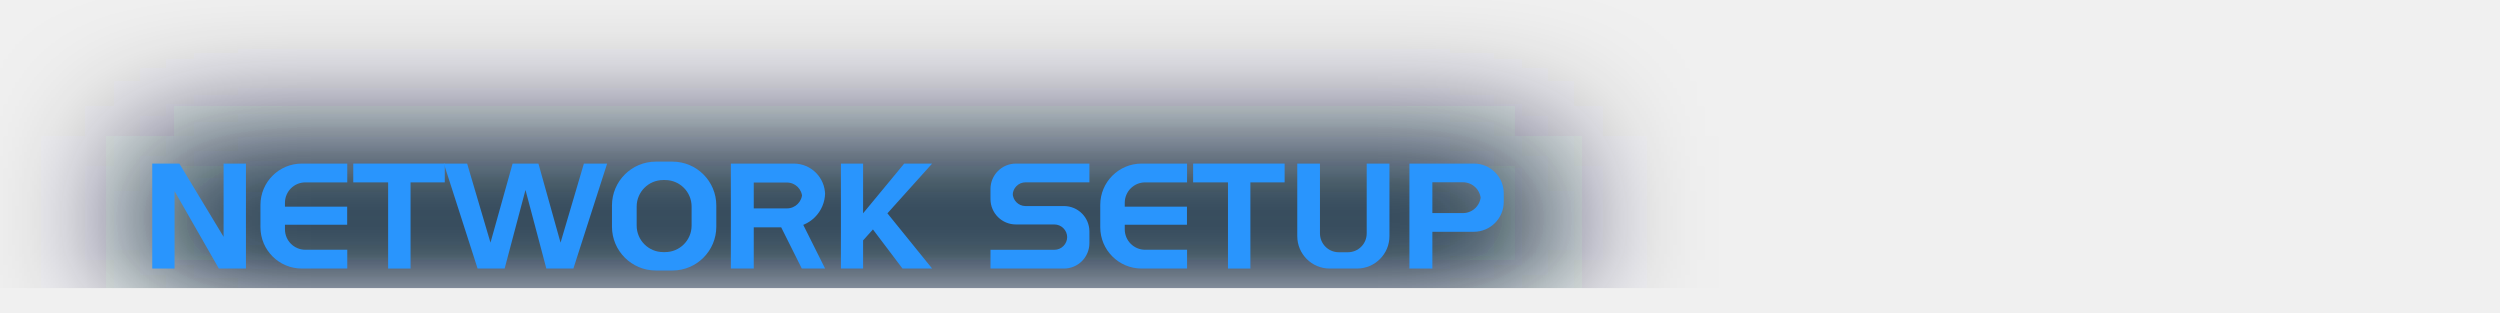
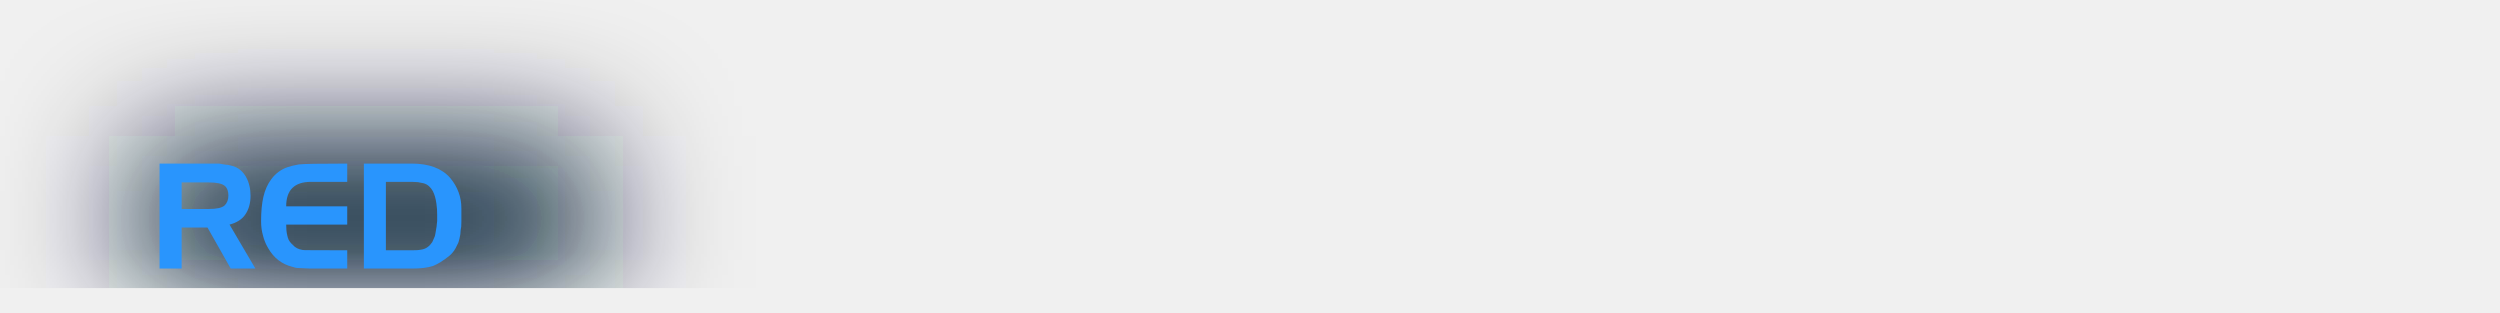
<svg xmlns="http://www.w3.org/2000/svg" width="512" height="64" viewBox="0 0 512 64">
  <defs>
-     <path id="gE" d="M0,8.47C0,3.79 3.79,0 8.47,0L17.78,0L17.78,3.85L9.2,3.85C6.89,3.85 5.02,5.72 5.02,8.02L5.02,8.82L17.76,8.82L17.76,12.53L5.02,12.53L5.02,13.48C5.02,15.78 6.89,17.65 9.2,17.65L17.78,17.65L17.78,21.5L8.47,21.5C3.79,21.5 0,17.71 0,13.03Z" />
-     <path id="gK" d="M0,0L4.54,0L4.54,21.5L0,21.5ZM4.04,10.79L12.96,0L18.68,0L4.04,16.29ZM6.39,13.27L9.35,9.98L18.68,21.5L12.61,21.5Z" />
-     <path id="gN" d="M0,0L5.55,0L14.61,15L14.61,0L19.19,0L19.19,21.5L13.64,21.5L4.57,5.65L4.57,21.5L0,21.5Z" />
-     <path id="gO" d="M0,8.58C0,3.62 4.02,-0.4 8.98,-0.4L12.39,-0.4C17.35,-0.4 21.37,3.62 21.37,8.58L21.37,12.92C21.37,17.88 17.35,21.9 12.39,21.9L8.98,21.9C4.02,21.9 0,17.88 0,12.92ZM5.06,12.7C5.06,15.7 7.5,18.13 10.49,18.13L10.88,18.13C13.88,18.13 16.31,15.7 16.31,12.7L16.31,8.8C16.31,5.8 13.88,3.37 10.88,3.37L10.49,3.37C7.5,3.37 5.06,5.8 5.06,8.8Z" />
-     <path id="gP" d="M0,0L13.22,0C16.59,0 19.32,2.73 19.32,6.09L19.32,7.84C19.32,11.22 16.57,13.97 13.18,13.97L4.7,13.97L4.7,21.5L0,21.5ZM4.7,10.14L10.97,10.14C12.98,10.14 14.62,8.5 14.62,6.49L14.62,7.48C14.62,5.47 12.98,3.83 10.97,3.83L4.7,3.83Z" />
-     <path id="gR" d="M0,0L12.89,0C16.43,0 19.3,2.87 19.3,6.41L19.3,5.95C19.3,9.88 16.11,13.06 12.18,13.06L4.69,13.06L4.69,21.5L0,21.5ZM4.69,9.18L11.49,9.18C13.21,9.18 14.61,7.78 14.61,6.06L14.61,7C14.61,5.28 13.21,3.88 11.49,3.88L4.69,3.88ZM9.81,12.06L14.58,12.06L19.3,21.5L14.53,21.5Z" />
-     <path id="gS" d="M20.26,0L20.26,3.84L7.18,3.84C5.73,3.84 4.55,5.02 4.55,6.47L4.55,6.07C4.55,7.52 5.73,8.7 7.18,8.7L15.05,8.7C17.93,8.7 20.26,11.03 20.26,13.91L20.26,16.29C20.26,19.17 17.93,21.5 15.05,21.5L0,21.5L0,17.66L13.08,17.66C14.53,17.66 15.71,16.48 15.71,15.03L15.71,15.11C15.71,13.65 14.53,12.47 13.08,12.47L5.21,12.47C2.33,12.47 0,10.14 0,7.27L0,5.21C0,2.33 2.33,0 5.21,0Z" />
-     <path id="gT" d="M0,0L18.74,0L18.74,3.85L11.73,3.85L11.73,21.5L7.14,21.5L7.14,3.85L0,3.85Z" />
-     <path id="gU" d="M0,0L4.65,0L4.65,14.31C4.65,16.44 6.38,18.16 8.5,18.16L10.37,18.16C12.5,18.16 14.22,16.44 14.22,14.31L14.22,0L18.88,0L18.88,14.86C18.88,18.53 15.9,21.5 12.24,21.5L6.64,21.5C2.97,21.5 0,18.53 0,14.86Z" />
-     <path id="gW" d="M0,0L4.77,0L9.55,16.2L14.08,0L19.37,0L23.9,16.2L28.68,0L33.44,0L26.53,21.5L20.99,21.5L16.72,5.4L12.45,21.5L6.91,21.5Z" />
    <filter id="soft" filterUnits="userSpaceOnUse" x="-60" y="-60" width="632" height="184">
-       <feGaussianBlur stdDeviation="14.66 13.12" />
+       <feGaussianBlur stdDeviation="14.23 13.06" />
    </filter>
    <mask id="cut" maskUnits="userSpaceOnUse" x="0" y="0" width="512" height="64">
      <rect width="512" height="59" fill="#fff" />
    </mask>
  </defs>
  <g mask="url(#cut)">
-     <rect width="512" height="64" fill="none" />
-     <rect x="28.64" y="28.07" width="288.48" height="40.48" fill="#021931" fill-opacity="0.916" filter="url(#soft)" />
+     <rect x="29.08" y="28.05" width="91.81" height="40.95" fill="#021931" fill-opacity="0.893" filter="url(#soft)" />
  </g>
-   <g id="text" fill="#2995fd">
-     <use href="#gN" transform="translate(31.18,33.5)" />
-     <use href="#gE" transform="translate(53.34,33.5)" />
-     <use href="#gT" transform="translate(72.35,33.5)" />
-     <use href="#gW" transform="translate(90.9,33.5)" />
-     <use href="#gO" transform="translate(125.33,33.5)" />
-     <use href="#gR" transform="translate(149.68,33.5)" />
-     <use href="#gK" transform="translate(172.22,33.5)" />
-     <use href="#gS" transform="translate(202.85,33.5)" />
-     <use href="#gE" transform="translate(225.33,33.5)" />
-     <use href="#gT" transform="translate(244.35,33.5)" />
-     <use href="#gU" transform="translate(265.68,33.5)" />
-     <use href="#gP" transform="translate(288.65,33.5)" />
+   <g fill="#2995fd" transform="translate(30.68 33.5)">
+     <path d="M21.62 21.5 16.33 12.5Q18.6 11.9 19.59 10.38Q20.63 8.82 20.63 6.61Q20.63 4.4 19.71 2.75Q18.66 0.9 16.78 0.45Q16.21 0.3 16.06 0.27Q15.97 0.24 15.67 0.24L15.04 0.15L14.2 0H13.1H2V21.5H6.52V13.1H11.81L16.57 21.5ZM16.09 6.55Q16.09 7.83 15.31 8.58Q14.5 9.3 12.05 9.3H6.52V3.86H12.05Q14.53 3.86 15.37 4.58Q16.09 5.2 16.09 6.55Z" />
+     <path d="M40.43 21.5V17.76L31.79 17.73Q31.28 17.73 30.68 17.55Q30.11 17.37 29.72 17.07L28.92 16.3Q28.56 15.88 28.41 15.55Q28.23 15.13 28.14 14.65Q27.93 13.79 27.93 12.5H40.43V8.76H27.93Q27.93 3.74 33.01 3.74H40.43V0Q31.79 0 30.47 0.18Q28.98 0.45 28.17 0.75Q26.19 1.44 24.88 3.2Q23.74 4.72 23.26 6.82Q22.79 8.85 22.79 11.81Q22.79 13.37 23.17 14.71Q23.53 16.15 24.25 17.34Q25.96 20.33 29.16 21.14Q29.24 21.17 29.42 21.2Q29.45 21.23 29.66 21.29Q29.99 21.38 30.23 21.38L30.92 21.41L32.83 21.5Z" />
+     <path d="M63.81 9.15Q63.81 5.68 61.51 2.93Q58.94 0 53.65 0H43.84V21.5H53.76Q56.34 21.5 57.95 20.99Q59.45 20.42 61.45 18.81Q62.41 17.97 62.97 16.63Q63.21 16.21 63.24 16.03Q63.27 15.94 63.33 15.7Q63.39 15.55 63.42 15.37Q63.51 14.86 63.6 14.47Q63.66 13.93 63.66 13.64Q63.72 13.4 63.78 12.89Q63.81 12.62 63.81 11.9V11.54V11.12V10.62V9.96ZM58.85 10.79V11.66V11.75Q58.79 12.44 58.73 12.92Q58.61 13.76 58.52 14.17Q58.49 14.32 58.43 14.65Q58.37 14.86 58.37 14.89L57.86 16.06Q57.05 17.31 55.83 17.58L55.32 17.67L54.78 17.73L53.59 17.76H48.35V3.74H53.59L54.9 3.8L56.1 4.04Q57.26 4.37 57.95 5.62Q58.49 6.64 58.7 8.22Q58.76 8.61 58.82 9.33Q58.85 9.72 58.85 10.47Z" />
  </g>
</svg>
